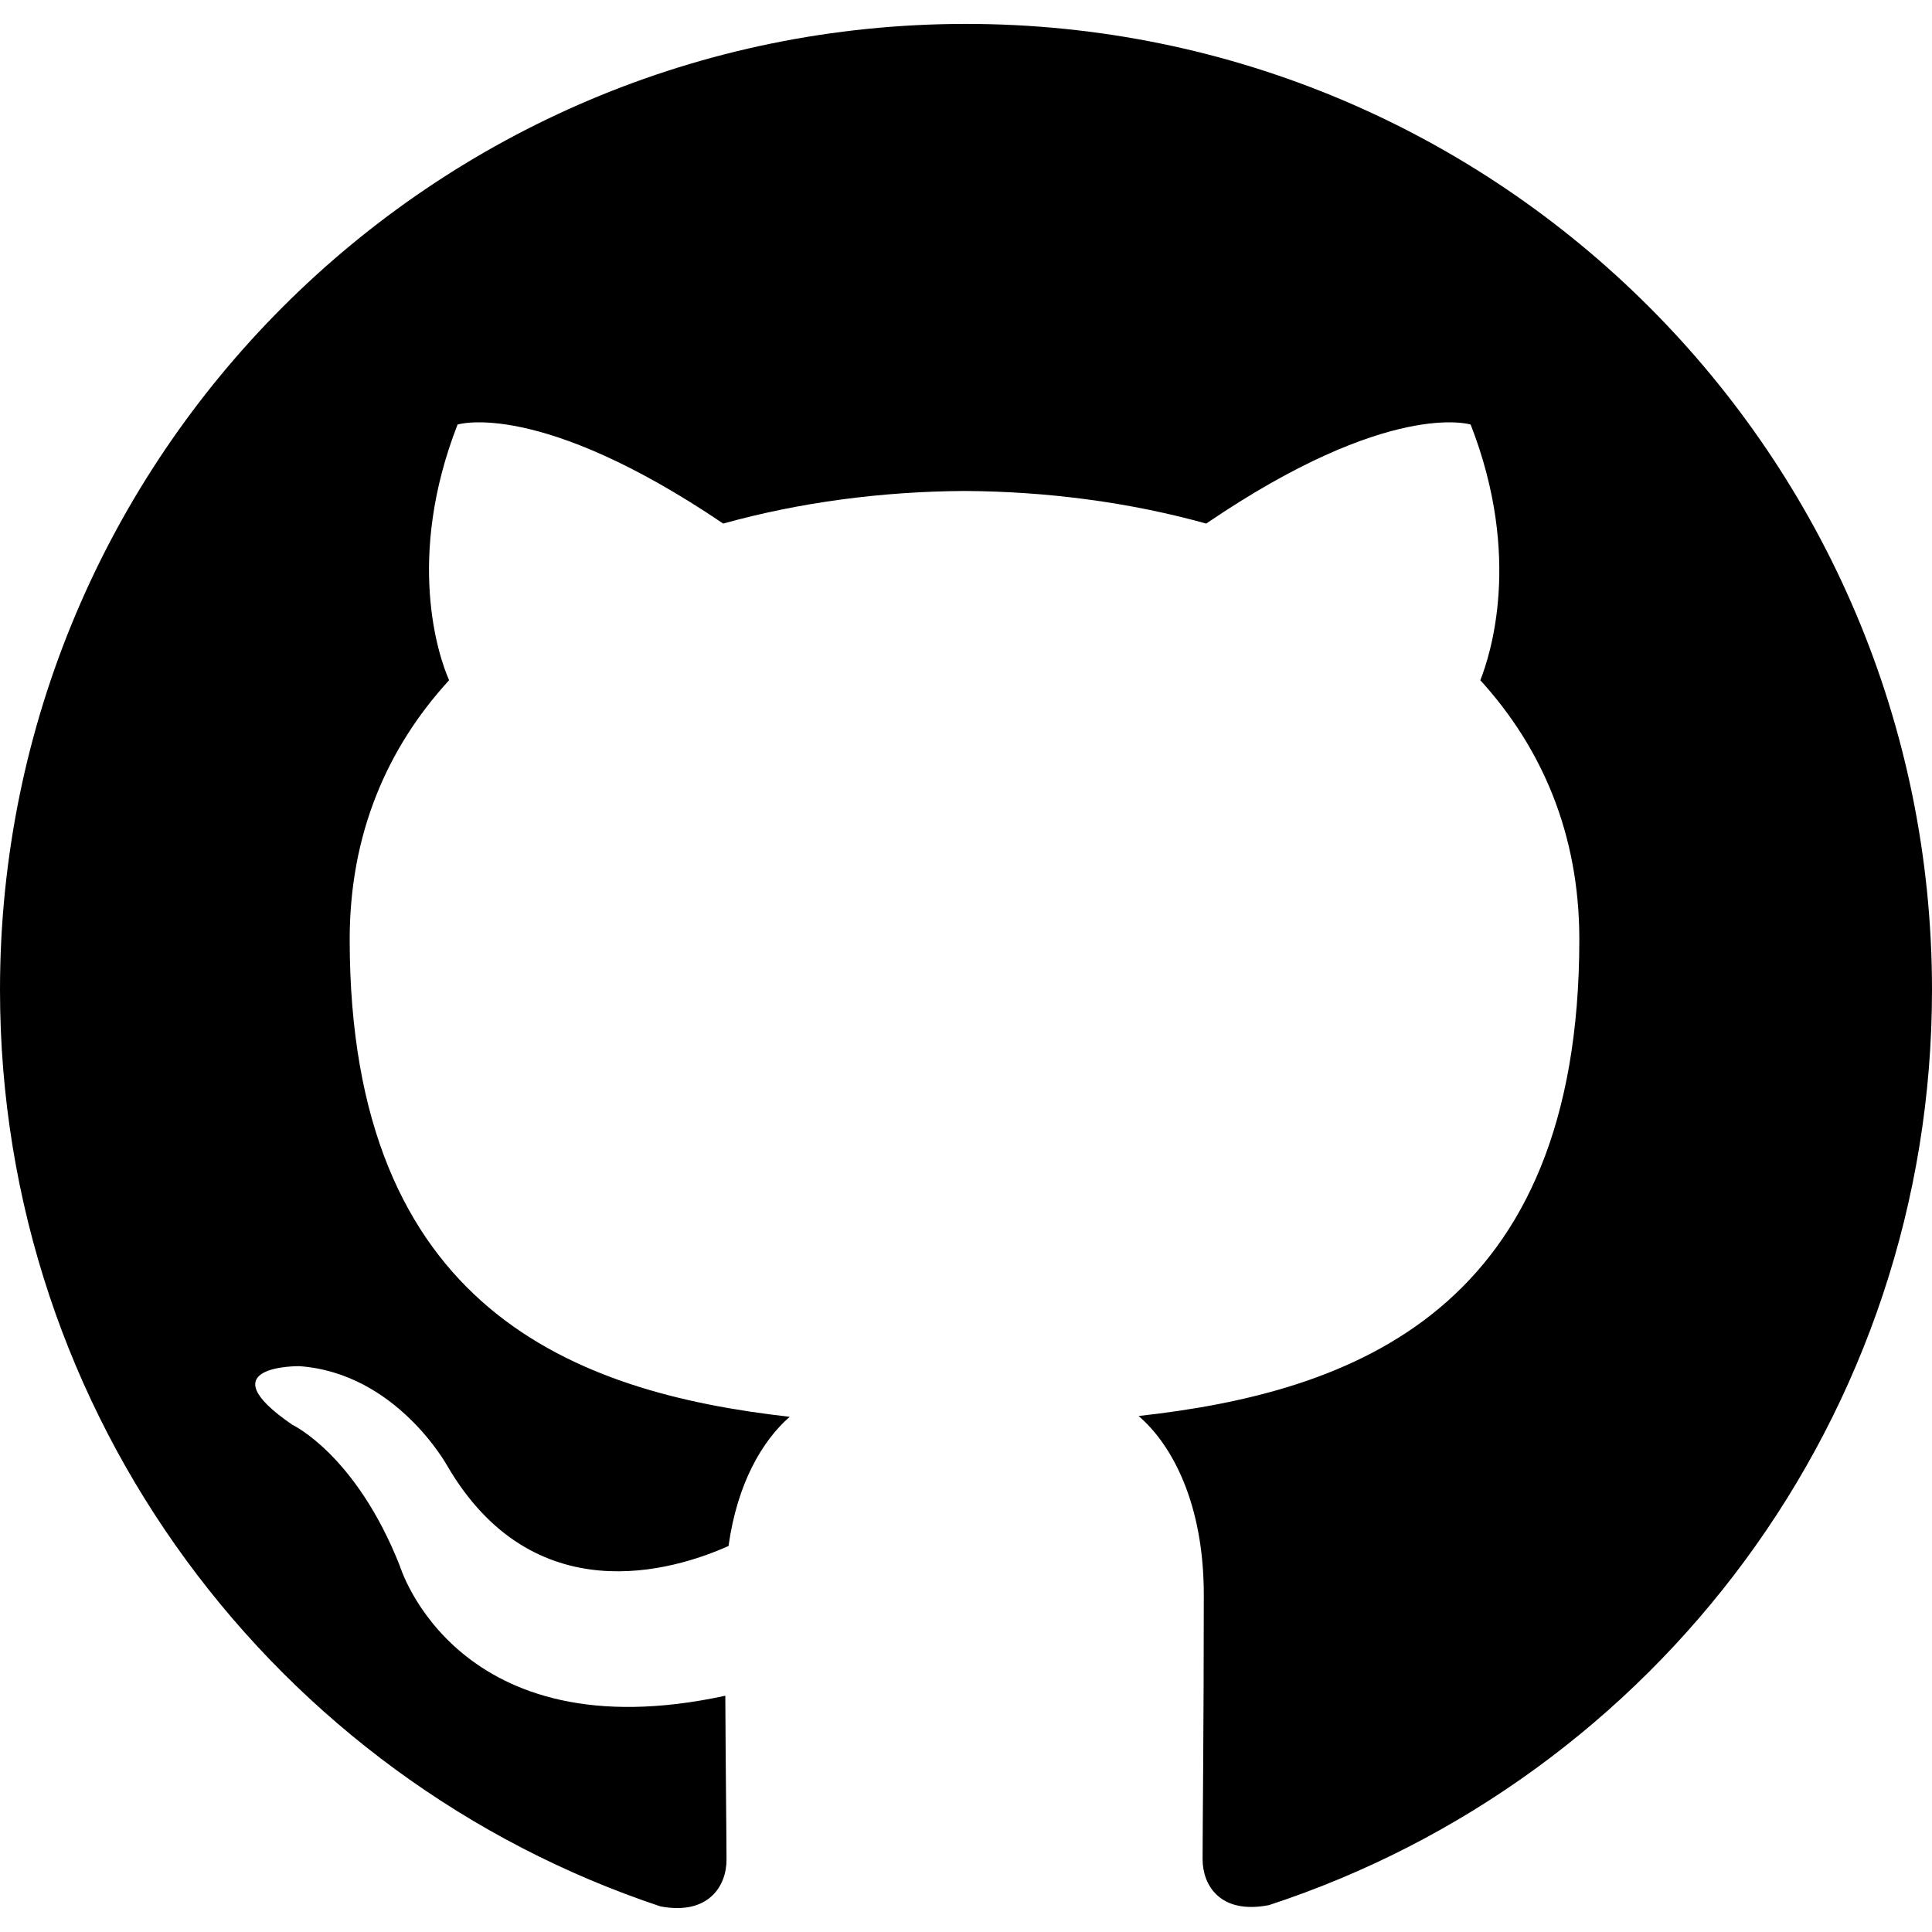
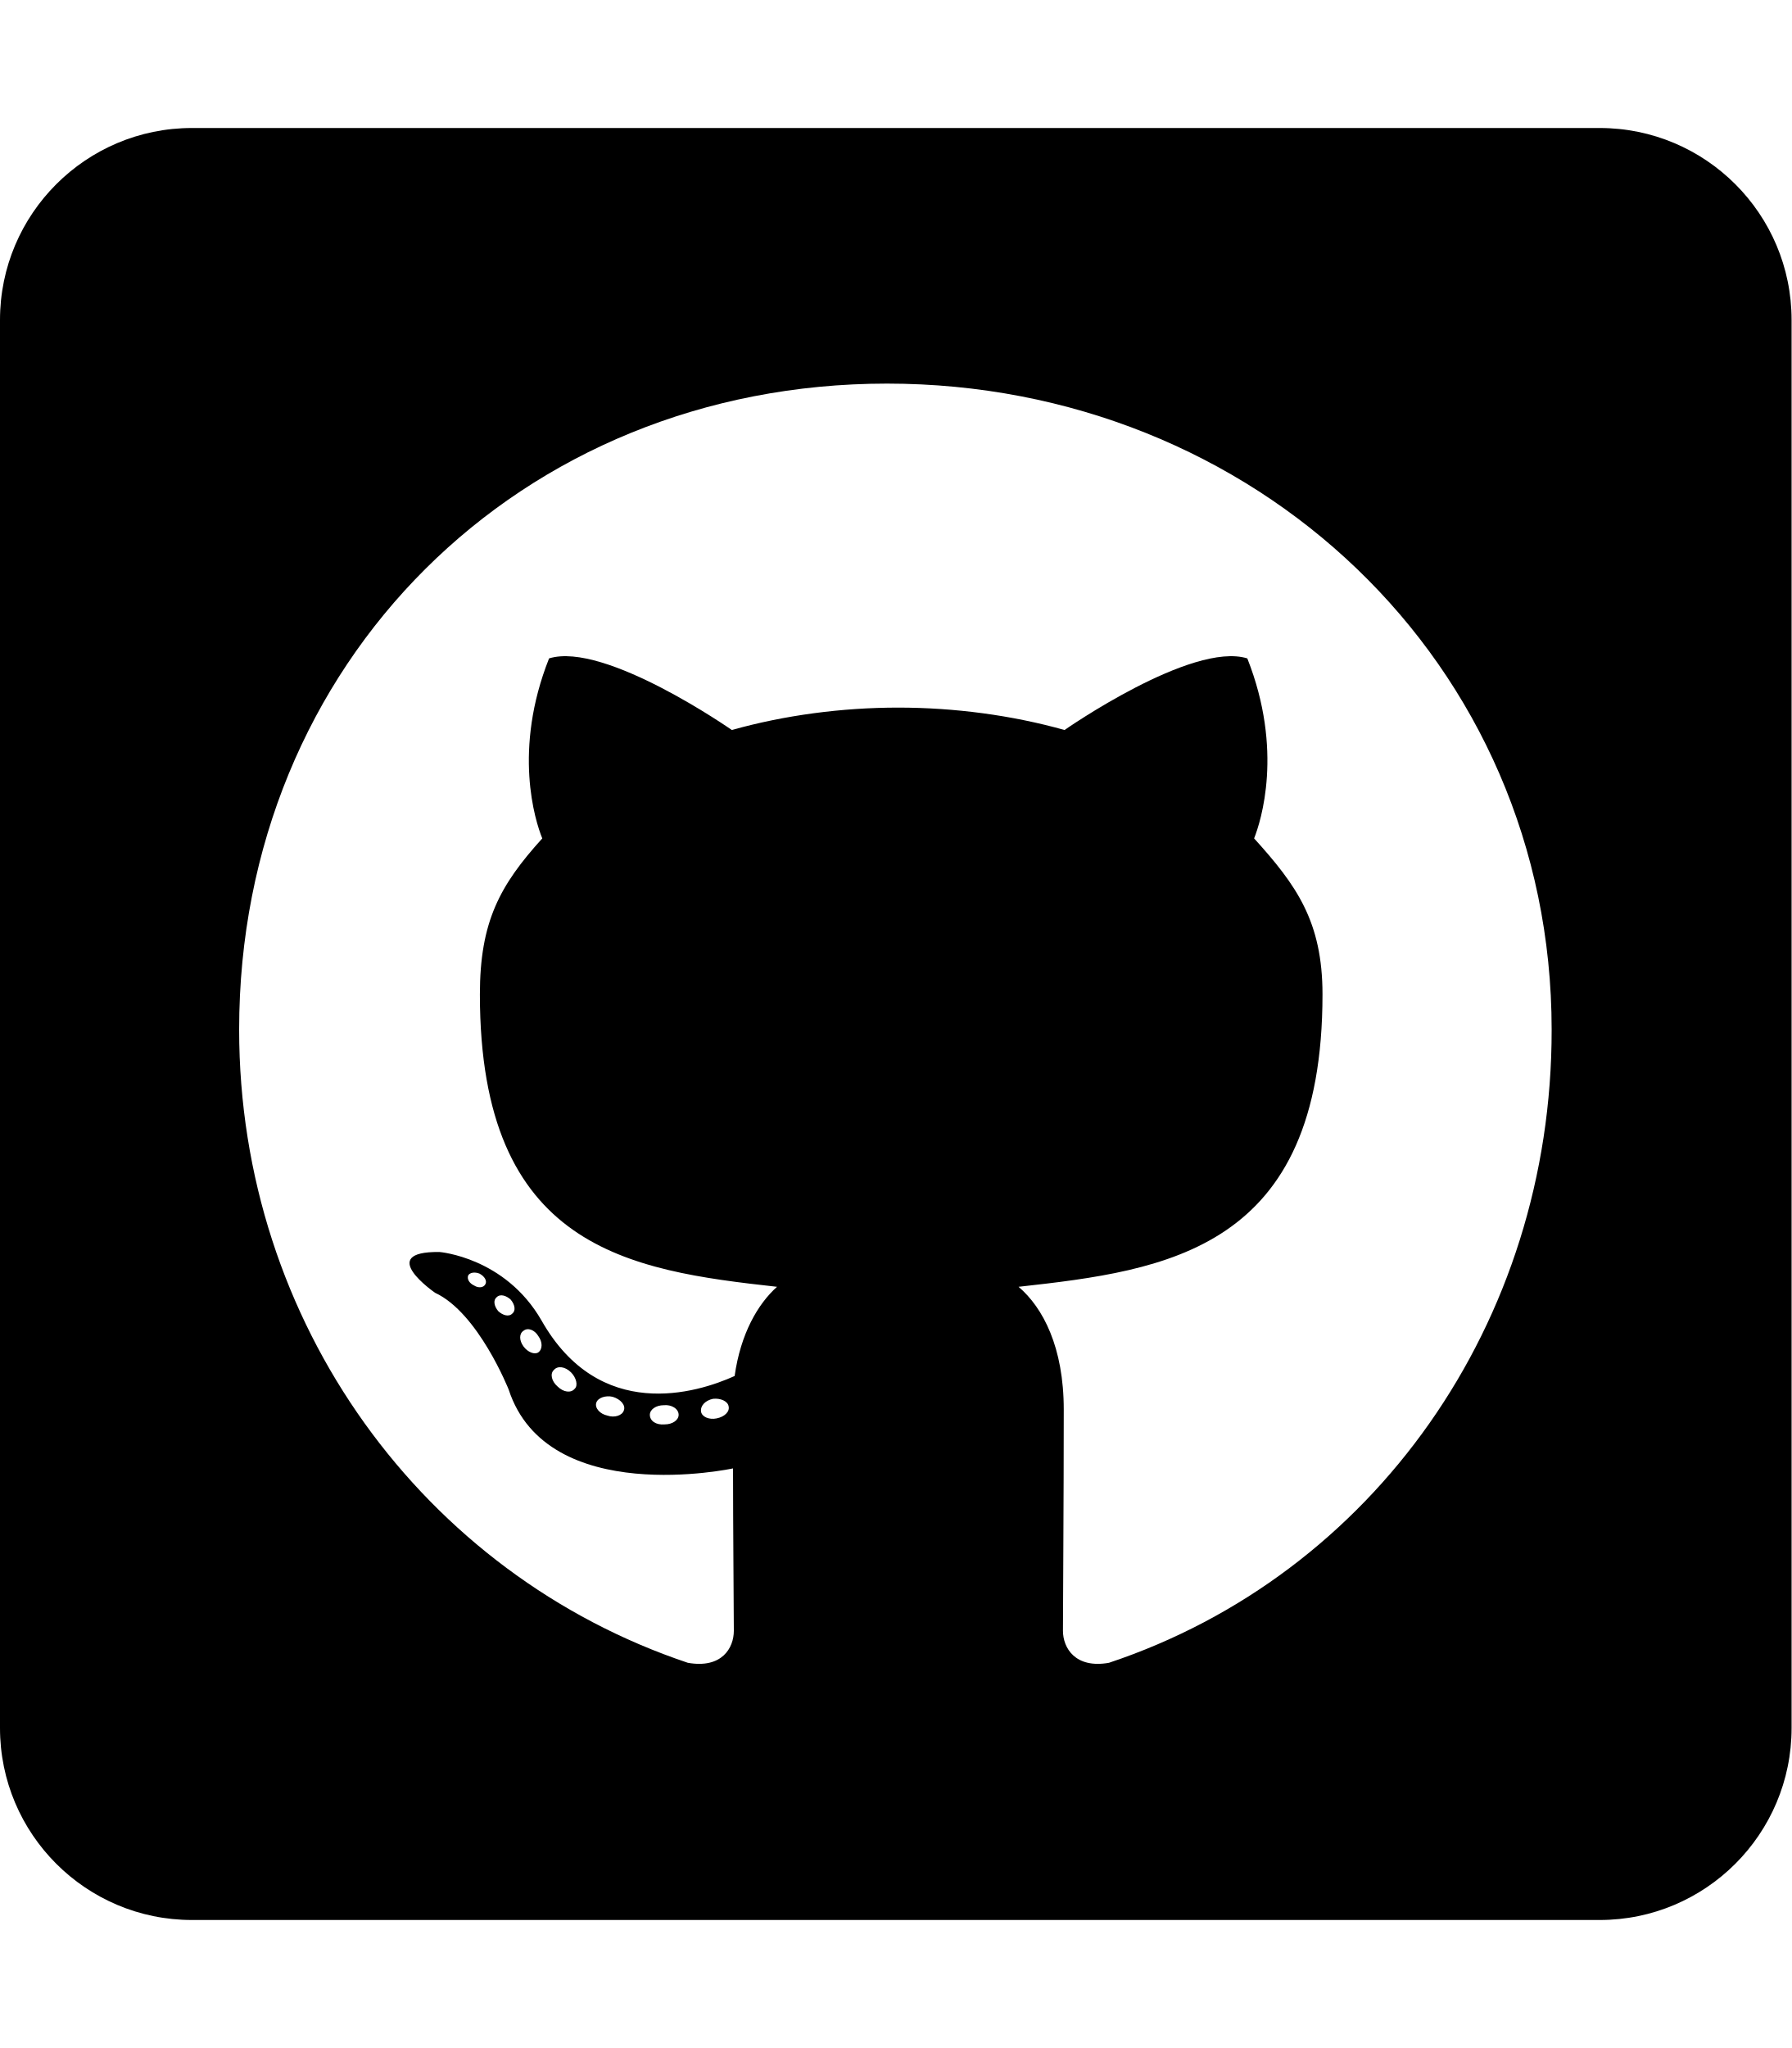
- <svg xmlns="http://www.w3.org/2000/svg" role="img" viewBox="0 0 24 24">
-   <path d="M12 .297c-6.63 0-12 5.373-12 12 0 5.303 3.438 9.8 8.205 11.385.6.113.82-.258.82-.577 0-.285-.01-1.04-.015-2.04-3.338.724-4.042-1.61-4.042-1.61C4.422 18.07 3.633 17.7 3.633 17.7c-1.087-.744.084-.729.084-.729 1.205.084 1.838 1.236 1.838 1.236 1.07 1.835 2.809 1.305 3.495.998.108-.776.417-1.305.76-1.605-2.665-.3-5.466-1.332-5.466-5.93 0-1.31.465-2.38 1.235-3.22-.135-.303-.54-1.523.105-3.176 0 0 1.005-.322 3.3 1.23.96-.267 1.98-.399 3-.405 1.02.006 2.04.138 3 .405 2.28-1.552 3.285-1.23 3.285-1.23.645 1.653.24 2.873.12 3.176.765.84 1.23 1.91 1.23 3.22 0 4.61-2.805 5.625-5.475 5.92.42.36.81 1.096.81 2.22 0 1.606-.015 2.896-.015 3.286 0 .315.21.69.825.57C20.565 22.092 24 17.592 24 12.297c0-6.627-5.373-12-12-12" />
+ <svg xmlns="http://www.w3.org/2000/svg" viewBox="0 0 448 512">
+   <path d="M400 32H48C21.5 32 0 53.5 0 80v352c0 26.5 21.5 48 48 48h352c26.5 0 48-21.5 48-48V80c0-26.5-21.5-48-48-48zM277.3 415.7c-8.4 1.5-11.5-3.7-11.5-8 0-5.4.2-33 .2-55.3 0-15.6-5.2-25.5-11.3-30.7 37-4.1 76-9.2 76-73.1 0-18.2-6.5-27.3-17.1-39 1.7-4.3 7.4-22-1.7-45-13.9-4.3-45.7 17.9-45.7 17.9-13.2-3.7-27.5-5.6-41.6-5.6-14.1 0-28.4 1.9-41.6 5.6 0 0-31.8-22.2-45.7-17.9-9.1 22.9-3.5 40.6-1.7 45-10.6 11.7-15.6 20.8-15.6 39 0 63.6 37.3 69 74.3 73.1-4.8 4.3-9.1 11.7-10.6 22.3-9.5 4.3-33.8 11.7-48.3-13.9-9.1-15.8-25.5-17.1-25.5-17.1-16.2-.2-1.1 10.2-1.1 10.2 10.8 5 18.4 24.2 18.4 24.2 9.7 29.7 56.1 19.7 56.1 19.7 0 13.9.2 36.5.2 40.6 0 4.3-3 9.5-11.5 8-66-22.1-112.2-84.9-112.2-158.3 0-91.8 70.2-161.5 162-161.5S388 165.6 388 257.4c.1 73.4-44.7 136.3-110.7 158.3zm-98.1-61.1c-1.9.4-3.7-.4-3.9-1.7-.2-1.5 1.1-2.8 3-3.2 1.9-.2 3.7.6 3.9 1.9.3 1.3-1 2.6-3 3zm-9.5-.9c0 1.3-1.5 2.4-3.5 2.4-2.2.2-3.7-.9-3.7-2.4 0-1.3 1.5-2.4 3.5-2.4 1.9-.2 3.7.9 3.7 2.4zm-13.7-1.1c-.4 1.3-2.4 1.9-4.1 1.3-1.9-.4-3.2-1.9-2.8-3.2.4-1.3 2.4-1.9 4.1-1.5 2 .6 3.3 2.1 2.8 3.4zm-12.3-5.4c-.9 1.1-2.8.9-4.3-.6-1.5-1.3-1.9-3.2-.9-4.1.9-1.1 2.8-.9 4.3.6 1.3 1.3 1.8 3.3.9 4.1zm-9.1-9.1c-.9.6-2.6 0-3.7-1.5s-1.1-3.2 0-3.9c1.1-.9 2.8-.2 3.7 1.3 1.1 1.5 1.1 3.3 0 4.1zm-6.5-9.7c-.9.9-2.4.4-3.5-.6-1.1-1.3-1.3-2.8-.4-3.5.9-.9 2.4-.4 3.5.6 1.1 1.3 1.3 2.8.4 3.5zm-6.7-7.4c-.4.9-1.7 1.1-2.8.4-1.3-.6-1.9-1.7-1.5-2.6.4-.6 1.5-.9 2.8-.4 1.3.7 1.9 1.8 1.5 2.6z" />
</svg>
